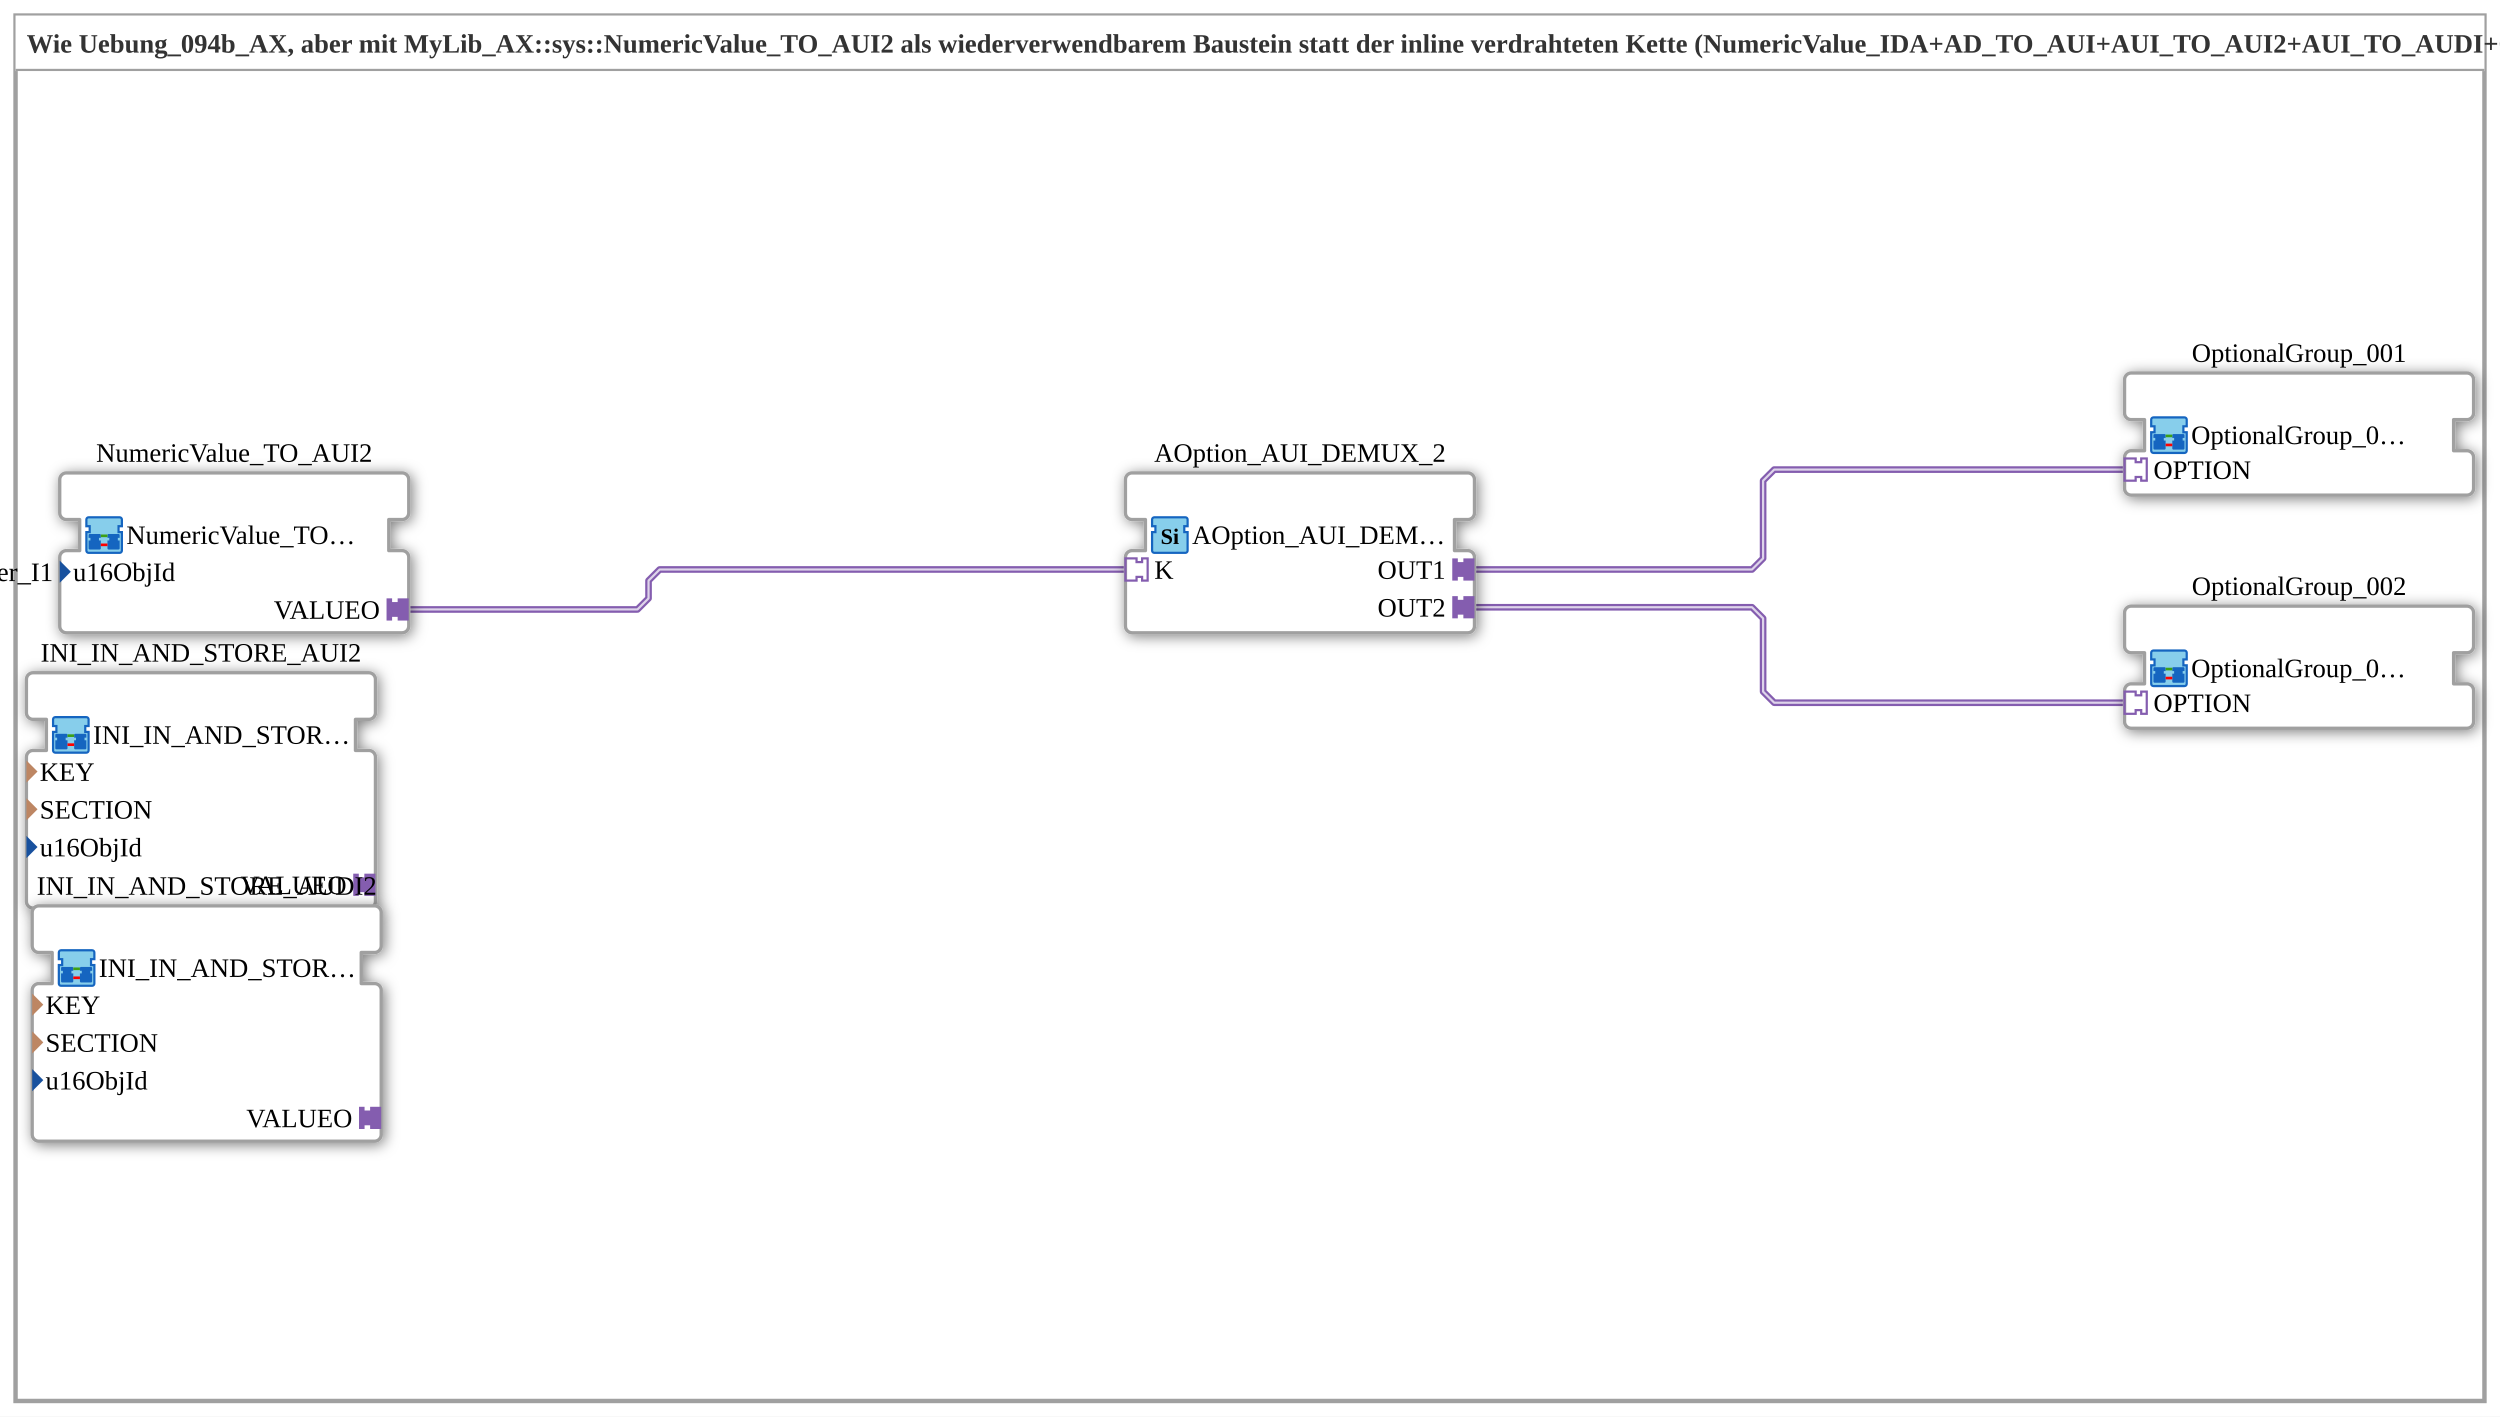
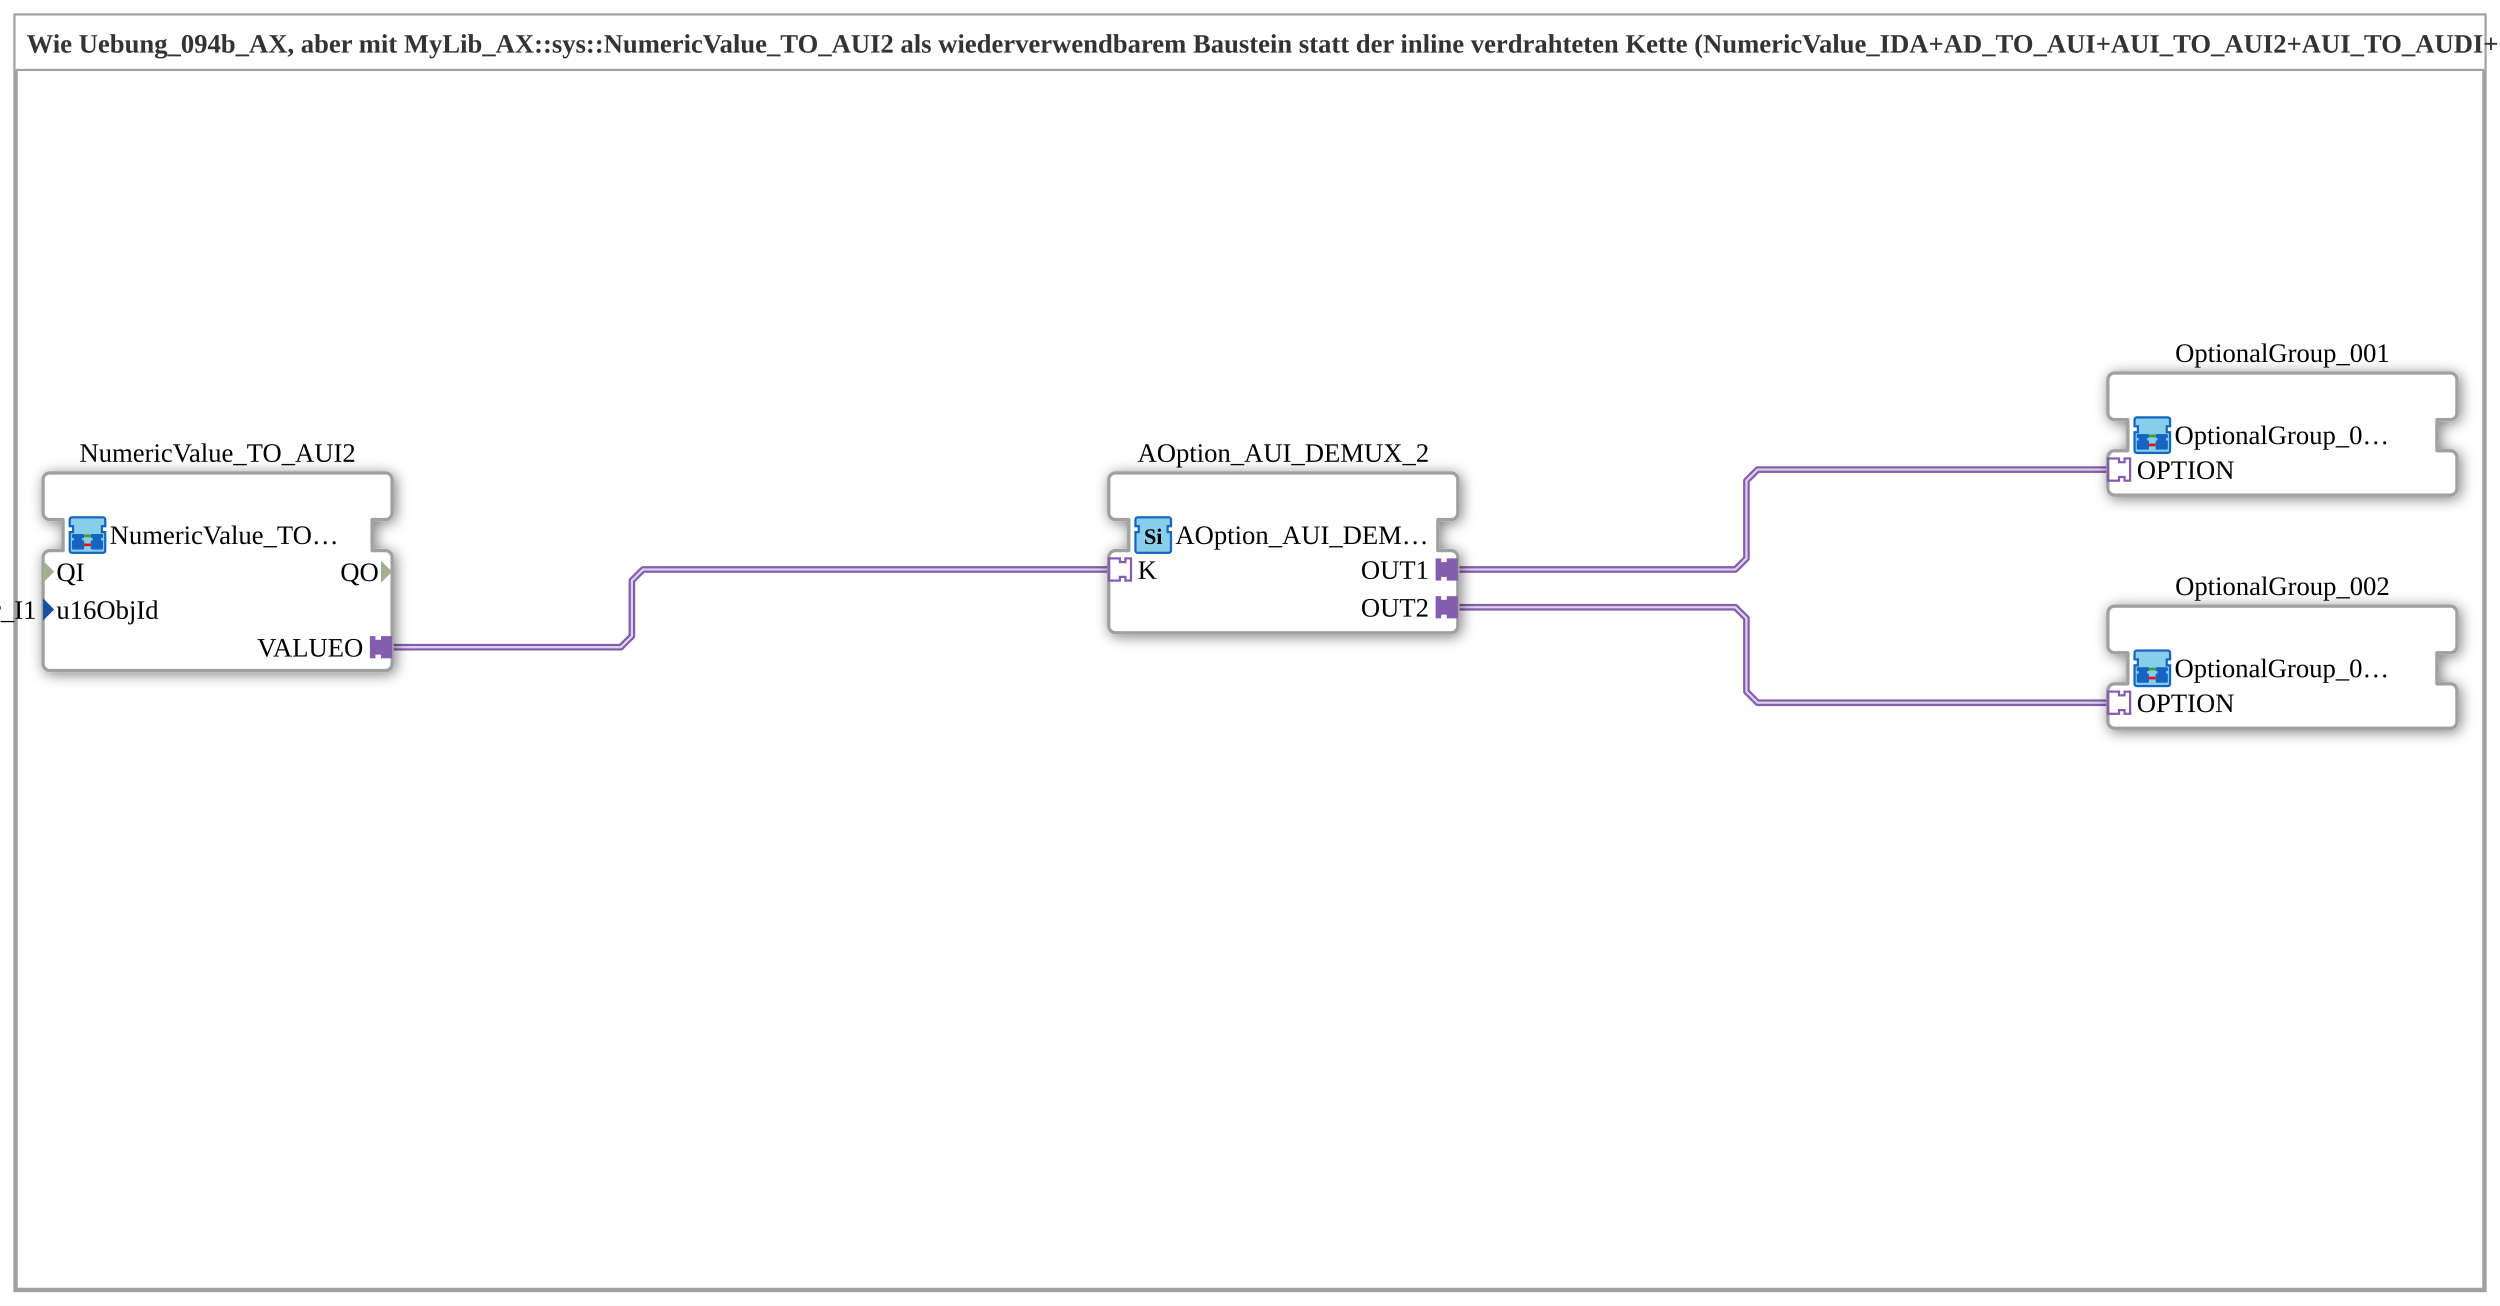
- <svg xmlns="http://www.w3.org/2000/svg" viewBox="53.0 -93.0 1126.0 638.0" width="1126" height="638">
+ <svg xmlns="http://www.w3.org/2000/svg" viewBox="53.0 -93.0 1126.0 588.0" width="1126" height="588">
  <style>
    @font-face {
      font-family: "TGL 0-17_std";
      src: local("TGL 0-17_std"), url("../../../_static/fonts/TGL-0-17_std.ttf") format("truetype");
      font-style: normal;
      font-weight: normal;
    }
    @font-face {
      font-family: "TGL 0-17";
      src: local("TGL 0-17"), local("TGL 0-17 alt"), url("../../../_static/fonts/TGL-0-17_std.ttf") format("truetype");
      font-style: normal;
      font-weight: normal;
    }
    @font-face {
      font-family: "TGL 0-16_std";
      src: local("TGL 0-16_std"), url("../../../_static/fonts/TGL-0-16_std.ttf") format("truetype");
      font-style: normal;
      font-weight: normal;
    }
    @font-face {
      font-family: "TGL 0-16";
      src: local("TGL 0-16"), url("../../../_static/fonts/TGL-0-16_std.ttf") format("truetype");
      font-style: normal;
      font-weight: normal;
    }
  </style>
  <defs>
    <filter id="dropShadow" x="-20%" y="-20%" width="140%" height="140%">
      <feGaussianBlur in="SourceAlpha" stdDeviation="3" result="blur" />
      <feOffset in="blur" dx="1" dy="1" result="offsetBlur" />
      <feFlood flood-color="#000000" flood-opacity="0.5" result="shadowColor" />
      <feComposite in="shadowColor" in2="offsetBlur" operator="in" result="shadow" />
      <feMerge>
        <feMergeNode in="shadow" />
        <feMergeNode in="SourceGraphic" />
      </feMerge>
    </filter>
  </defs>
-   <rect x="53.0" y="-93.0" width="1126.0" height="638.0" fill="white" />
-   <rect x="60.0" y="-86.0" width="1112.0" height="624.0" fill="none" stroke="#A0A0A0" stroke-width="2" />
+   <rect x="53.0" y="-93.0" width="1126.0" height="588.0" fill="white" />
+   <rect x="60.0" y="-86.0" width="1112.0" height="574.0" fill="none" stroke="#A0A0A0" stroke-width="2" />
  <rect x="60.0" y="-86.0" width="1112.0" height="25.0" fill="white" stroke="none" />
  <line x1="60.0" y1="-61.5" x2="1172.0" y2="-61.5" stroke="#A0A0A0" stroke-width="1" />
  <text x="65.0" y="-69.3" font-family="'TGL 0-17_std', 'TGL 0-17', 'Times New Roman', Times, serif" font-size="12" font-weight="bold" fill="#333333">Wie Uebung_094b_AX, aber mit MyLib_AX::sys::NumericValue_TO_AUI2 als wiederverwendbarem Baustein statt der inline verdrahteten Kette (NumericValue_IDA+AD_TO_AUI+AUI_TO_AUI2+AUI_TO_AUDI+Q_NumericValue_AUDI).</text>
  <g id="sidebars">
  </g>
  <g id="connections">
-     <polyline points="237.1,181.5 340.1,181.5 345.1,176.5 345.1,168.5 350.1,163.5 559.9,163.5" fill="none" stroke="#845DAF" stroke-width="3" stroke-linejoin="round" />
-     <polyline points="237.1,181.5 340.1,181.5 345.1,176.5 345.1,168.5 350.1,163.5 559.9,163.5" fill="none" stroke="#DED4EA" stroke-width="1" stroke-linejoin="round" />
-     <polyline points="717.1,163.5 842.1,163.5 847.1,158.5 847.1,123.5 852.1,118.5 1009.9,118.5" fill="none" stroke="#845DAF" stroke-width="3" stroke-linejoin="round" />
-     <polyline points="717.1,163.5 842.1,163.5 847.1,158.5 847.1,123.5 852.1,118.5 1009.9,118.5" fill="none" stroke="#DED4EA" stroke-width="1" stroke-linejoin="round" />
-     <polyline points="717.1,180.5 842.1,180.5 847.1,185.5 847.1,218.5 852.1,223.5 1009.9,223.5" fill="none" stroke="#845DAF" stroke-width="3" stroke-linejoin="round" />
-     <polyline points="717.1,180.5 842.1,180.5 847.1,185.5 847.1,218.5 852.1,223.5 1009.9,223.5" fill="none" stroke="#DED4EA" stroke-width="1" stroke-linejoin="round" />
+     <polyline points="229.6,198.5 332.6,198.5 337.6,193.5 337.6,168.5 342.6,163.5 552.4,163.5" fill="none" stroke="#845DAF" stroke-width="3" stroke-linejoin="round" />
+     <polyline points="229.6,198.5 332.6,198.5 337.6,193.5 337.6,168.5 342.6,163.5 552.4,163.5" fill="none" stroke="#DED4EA" stroke-width="1" stroke-linejoin="round" />
+     <polyline points="709.6,163.5 834.6,163.5 839.6,158.5 839.6,123.5 844.6,118.5 1002.4,118.5" fill="none" stroke="#845DAF" stroke-width="3" stroke-linejoin="round" />
+     <polyline points="709.6,163.5 834.6,163.5 839.6,158.5 839.6,123.5 844.6,118.5 1002.4,118.5" fill="none" stroke="#DED4EA" stroke-width="1" stroke-linejoin="round" />
+     <polyline points="709.6,180.5 834.6,180.5 839.6,185.5 839.6,218.5 844.6,223.5 1002.4,223.5" fill="none" stroke="#845DAF" stroke-width="3" stroke-linejoin="round" />
+     <polyline points="709.6,180.5 834.6,180.5 839.6,185.5 839.6,218.5 844.6,223.5 1002.4,223.5" fill="none" stroke="#DED4EA" stroke-width="1" stroke-linejoin="round" />
  </g>
  <g id="interface_ports">
  </g>
  <g id="instances">
-     <g id="fb_AOption_AUI_DEMUX_2" transform="translate(559.9, 120.0)">
+     <g id="fb_AOption_AUI_DEMUX_2" transform="translate(552.4, 120.0)">
      <path d="M 3 0             L 154.2 0             A 3 3 0 0 1 157.2 3             L 157.2 18             A 3 3 0 0 1 154.2 21             L 148.2 21             L 148.2 35             L 154.2 35             A 3 3 0 0 1 157.2 38             L 157.2 69             A 3 3 0 0 1 154.2 72             L 3 72             A 3 3 0 0 1 0 69             L 0 38             A 3 3 0 0 1 3 35             L 9 35             L 9 21             L 3 21             A 3 3 0 0 1 0 18             L 0 3             A 3 3 0 0 1 3 0             Z" fill="#FFFFFF" stroke="#A0A0A0" stroke-width="1.5" stroke-linejoin="round" filter="url(#dropShadow)" />
      <path d="M 13.0 20.0             L 27.0 20.0             A 1 1 0 0 1 28.0 21.0             L 28.0 24.0             L 26.5 24.0             L 26.5 26.667             L 28.0 26.667             L 28.0 35.0             A 1 1 0 0 1 27.0 36.0             L 13.0 36.0             A 1 1 0 0 1 12.0 35.0             L 12.0 26.667             L 13.5 26.667             L 13.5 24.0             L 12.0 24.0             L 12.0 21.0             A 1 1 0 0 1 13.0 20.0             Z" fill="#87CEEB" stroke="#1565C0" stroke-width="1" />
      <text x="20.0" y="32.0" font-family="'TGL 0-17_std', 'TGL 0-17', 'Times New Roman', Times, serif" font-size="10" font-weight="bold" fill="#000000" text-anchor="middle">Si</text>
      <text x="30.0" y="32.0" font-family="'TGL 0-16_std', 'TGL 0-16', 'Times New Roman', Times, serif" font-size="12" fill="#000000">AOption_AUI_DEM…</text>
      <path d="M 0 38.5             L 5.0 38.5             L 5.0 40.167             L 7.5 40.167             L 7.5 38.5             L 10 38.5             L 10 48.5             L 7.5 48.5             L 7.5 46.833             L 5.0 46.833             L 5.0 48.5             L 0 48.5             Z" fill="none" stroke="#845DAF" stroke-width="1" />
      <text x="13" y="47.7" font-family="'TGL 0-17_std', 'TGL 0-17', 'Times New Roman', Times, serif" font-size="12" fill="#000000">K</text>
      <path d="M 147.2 38.5             L 149.7 38.5             L 149.7 40.167             L 152.2 40.167             L 152.2 38.5             L 157.2 38.5             L 157.2 48.5             L 152.2 48.5             L 152.2 46.833             L 149.7 46.833             L 149.7 48.5             L 147.2 48.5             Z" fill="#845DAF" />
      <text x="144.2" y="47.7" font-family="'TGL 0-17_std', 'TGL 0-17', 'Times New Roman', Times, serif" font-size="12" fill="#000000" text-anchor="end">OUT1</text>
      <path d="M 147.2 55.5             L 149.7 55.5             L 149.7 57.167             L 152.2 57.167             L 152.2 55.5             L 157.2 55.5             L 157.2 65.5             L 152.2 65.5             L 152.2 63.833             L 149.7 63.833             L 149.7 65.5             L 147.2 65.5             Z" fill="#845DAF" />
      <text x="144.2" y="64.7" font-family="'TGL 0-17_std', 'TGL 0-17', 'Times New Roman', Times, serif" font-size="12" fill="#000000" text-anchor="end">OUT2</text>
      <text x="78.6" y="-5" font-family="'TGL 0-17_std', 'TGL 0-17', 'Times New Roman', Times, serif" font-size="12" fill="#000000" text-anchor="middle">AOption_AUI_DEMUX_2</text>
    </g>
-     <g id="fb_NumericValue_TO_AUI2" transform="translate(79.9, 120.0)">
-       <path d="M 3 0             L 154.2 0             A 3 3 0 0 1 157.2 3             L 157.2 18             A 3 3 0 0 1 154.2 21             L 148.2 21             L 148.2 35             L 154.2 35             A 3 3 0 0 1 157.2 38             L 157.2 69             A 3 3 0 0 1 154.2 72             L 3 72             A 3 3 0 0 1 0 69             L 0 38             A 3 3 0 0 1 3 35             L 9 35             L 9 21             L 3 21             A 3 3 0 0 1 0 18             L 0 3             A 3 3 0 0 1 3 0             Z" fill="#FFFFFF" stroke="#A0A0A0" stroke-width="1.5" stroke-linejoin="round" filter="url(#dropShadow)" />
+     <g id="fb_NumericValue_TO_AUI2" transform="translate(72.4, 120.0)">
+       <path d="M 3 0             L 154.2 0             A 3 3 0 0 1 157.2 3             L 157.2 18             A 3 3 0 0 1 154.2 21             L 148.2 21             L 148.2 35             L 154.2 35             A 3 3 0 0 1 157.2 38             L 157.2 86             A 3 3 0 0 1 154.2 89             L 3 89             A 3 3 0 0 1 0 86             L 0 38             A 3 3 0 0 1 3 35             L 9 35             L 9 21             L 3 21             A 3 3 0 0 1 0 18             L 0 3             A 3 3 0 0 1 3 0             Z" fill="#FFFFFF" stroke="#A0A0A0" stroke-width="1.5" stroke-linejoin="round" filter="url(#dropShadow)" />
      <path d="M 13.0 20.0             L 27.0 20.0             A 1 1 0 0 1 28.0 21.0             L 28.0 24.0             L 26.5 24.0             L 26.5 26.667             L 28.0 26.667             L 28.0 35.0             A 1 1 0 0 1 27.0 36.0             L 13.0 36.0             A 1 1 0 0 1 12.0 35.0             L 12.0 26.667             L 13.5 26.667             L 13.5 24.0             L 12.0 24.0             L 12.0 21.0             A 1 1 0 0 1 13.0 20.0             Z" fill="#87CEEB" stroke="#1565C0" stroke-width="1" />
      <path d="M 13.5 27.5 L 18.0 27.5 A 0.5 0.5 0 0 1 18.5 28.0 L 18.5 29.25 L 17.675 29.25 L 17.675 30.417 L 18.5 30.417 L 18.5 34.0 A 0.5 0.5 0 0 1 18.0 34.5 L 13.5 34.5 A 0.5 0.5 0 0 1 13.0 34.0 L 13.0 30.417 L 13.825 30.417 L 13.825 29.25 L 13.0 29.25 L 13.0 28.0 A 0.5 0.5 0 0 1 13.5 27.5 Z" fill="#1565C0" stroke="none" />
      <path d="M 22.0 27.5 L 26.5 27.5 A 0.5 0.5 0 0 1 27.0 28.0 L 27.0 29.25 L 26.175 29.25 L 26.175 30.417 L 27.0 30.417 L 27.0 34.0 A 0.5 0.5 0 0 1 26.5 34.5 L 22.0 34.5 A 0.5 0.5 0 0 1 21.5 34.0 L 21.5 30.417 L 22.325 30.417 L 22.325 29.25 L 21.5 29.25 L 21.5 28.0 A 0.5 0.5 0 0 1 22.0 27.5 Z" fill="#1565C0" stroke="none" />
      <line x1="18.5" y1="28.34" x2="21.5" y2="28.34" stroke="#3DA015" stroke-width="1.2" />
      <line x1="18.5" y1="32.4" x2="21.5" y2="32.4" stroke="#FF0000" stroke-width="1.2" />
      <text x="30.0" y="32.0" font-family="'TGL 0-16_std', 'TGL 0-16', 'Times New Roman', Times, serif" font-size="12" fill="#000000">NumericValue_TO…</text>
-       <polygon points="0,39.5 5,44.5 0,49.5" fill="#18519E" />
-       <text x="6" y="48.7" font-family="'TGL 0-17_std', 'TGL 0-17', 'Times New Roman', Times, serif" font-size="12" fill="#000000">u16ObjId</text>
-       <text x="-3" y="48.7" font-family="'TGL 0-17_std', 'TGL 0-17', 'Times New Roman', Times, serif" font-size="12" fill="#000000" text-anchor="end">InputNumber_I1</text>
-       <path d="M 147.2 56.5             L 149.7 56.5             L 149.7 58.167             L 152.2 58.167             L 152.2 56.5             L 157.2 56.5             L 157.2 66.5             L 152.2 66.5             L 152.2 64.833             L 149.7 64.833             L 149.7 66.5             L 147.2 66.5             Z" fill="#845DAF" />
-       <text x="144.2" y="65.7" font-family="'TGL 0-17_std', 'TGL 0-17', 'Times New Roman', Times, serif" font-size="12" fill="#000000" text-anchor="end">VALUEO</text>
+       <polygon points="0,39.5 5,44.5 0,49.5" fill="#A3B08F" />
+       <text x="6" y="48.7" font-family="'TGL 0-17_std', 'TGL 0-17', 'Times New Roman', Times, serif" font-size="12" fill="#000000">QI</text>
+       <polygon points="0,56.5 5,61.5 0,66.5" fill="#18519E" />
+       <text x="6" y="65.7" font-family="'TGL 0-17_std', 'TGL 0-17', 'Times New Roman', Times, serif" font-size="12" fill="#000000">u16ObjId</text>
+       <polygon points="152.2,39.5 157.2,44.5 152.2,49.5" fill="#A3B08F" />
+       <text x="151.2" y="48.7" font-family="'TGL 0-17_std', 'TGL 0-17', 'Times New Roman', Times, serif" font-size="12" fill="#000000" text-anchor="end">QO</text>
+       <text x="-3" y="65.7" font-family="'TGL 0-17_std', 'TGL 0-17', 'Times New Roman', Times, serif" font-size="12" fill="#000000" text-anchor="end">InputNumber_I1</text>
+       <path d="M 147.2 73.5             L 149.7 73.5             L 149.7 75.167             L 152.2 75.167             L 152.2 73.5             L 157.2 73.5             L 157.2 83.5             L 152.2 83.5             L 152.2 81.833             L 149.7 81.833             L 149.7 83.5             L 147.2 83.5             Z" fill="#845DAF" />
+       <text x="144.2" y="82.7" font-family="'TGL 0-17_std', 'TGL 0-17', 'Times New Roman', Times, serif" font-size="12" fill="#000000" text-anchor="end">VALUEO</text>
      <text x="78.6" y="-5" font-family="'TGL 0-17_std', 'TGL 0-17', 'Times New Roman', Times, serif" font-size="12" fill="#000000" text-anchor="middle">NumericValue_TO_AUI2</text>
    </g>
-     <g id="fb_OptionalGroup_001" transform="translate(1009.9, 75.0)">
+     <g id="fb_OptionalGroup_001" transform="translate(1002.4, 75.0)">
      <path d="M 3 0             L 154.2 0             A 3 3 0 0 1 157.2 3             L 157.2 18             A 3 3 0 0 1 154.2 21             L 148.2 21             L 148.2 35             L 154.2 35             A 3 3 0 0 1 157.2 38             L 157.2 52             A 3 3 0 0 1 154.2 55             L 3 55             A 3 3 0 0 1 0 52             L 0 38             A 3 3 0 0 1 3 35             L 9 35             L 9 21             L 3 21             A 3 3 0 0 1 0 18             L 0 3             A 3 3 0 0 1 3 0             Z" fill="#FFFFFF" stroke="#A0A0A0" stroke-width="1.5" stroke-linejoin="round" filter="url(#dropShadow)" />
      <path d="M 13.0 20.0             L 27.0 20.0             A 1 1 0 0 1 28.0 21.0             L 28.0 24.0             L 26.5 24.0             L 26.5 26.667             L 28.0 26.667             L 28.0 35.0             A 1 1 0 0 1 27.0 36.0             L 13.0 36.0             A 1 1 0 0 1 12.0 35.0             L 12.0 26.667             L 13.5 26.667             L 13.5 24.0             L 12.0 24.0             L 12.0 21.0             A 1 1 0 0 1 13.0 20.0             Z" fill="#87CEEB" stroke="#1565C0" stroke-width="1" />
      <path d="M 13.5 27.5 L 18.0 27.5 A 0.5 0.5 0 0 1 18.5 28.0 L 18.5 29.25 L 17.675 29.25 L 17.675 30.417 L 18.5 30.417 L 18.5 34.0 A 0.5 0.5 0 0 1 18.0 34.5 L 13.5 34.5 A 0.5 0.5 0 0 1 13.0 34.0 L 13.0 30.417 L 13.825 30.417 L 13.825 29.25 L 13.0 29.25 L 13.0 28.0 A 0.5 0.5 0 0 1 13.5 27.5 Z" fill="#1565C0" stroke="none" />
      <path d="M 22.0 27.5 L 26.5 27.5 A 0.5 0.5 0 0 1 27.0 28.0 L 27.0 29.25 L 26.175 29.25 L 26.175 30.417 L 27.0 30.417 L 27.0 34.0 A 0.5 0.5 0 0 1 26.5 34.5 L 22.0 34.5 A 0.5 0.5 0 0 1 21.5 34.0 L 21.5 30.417 L 22.325 30.417 L 22.325 29.25 L 21.5 29.25 L 21.5 28.0 A 0.5 0.5 0 0 1 22.0 27.5 Z" fill="#1565C0" stroke="none" />
      <line x1="18.5" y1="28.34" x2="21.5" y2="28.34" stroke="#3DA015" stroke-width="1.2" />
      <line x1="18.5" y1="32.4" x2="21.5" y2="32.4" stroke="#FF0000" stroke-width="1.2" />
      <text x="30.0" y="32.0" font-family="'TGL 0-16_std', 'TGL 0-16', 'Times New Roman', Times, serif" font-size="12" fill="#000000">OptionalGroup_0…</text>
      <path d="M 0 38.5             L 5.0 38.5             L 5.0 40.167             L 7.5 40.167             L 7.5 38.5             L 10 38.5             L 10 48.5             L 7.5 48.5             L 7.5 46.833             L 5.0 46.833             L 5.0 48.5             L 0 48.5             Z" fill="none" stroke="#845DAF" stroke-width="1" />
      <text x="13" y="47.7" font-family="'TGL 0-17_std', 'TGL 0-17', 'Times New Roman', Times, serif" font-size="12" fill="#000000">OPTION</text>
      <text x="78.6" y="-5" font-family="'TGL 0-17_std', 'TGL 0-17', 'Times New Roman', Times, serif" font-size="12" fill="#000000" text-anchor="middle">OptionalGroup_001</text>
    </g>
-     <g id="fb_OptionalGroup_002" transform="translate(1009.9, 180.0)">
+     <g id="fb_OptionalGroup_002" transform="translate(1002.4, 180.0)">
      <path d="M 3 0             L 154.2 0             A 3 3 0 0 1 157.2 3             L 157.2 18             A 3 3 0 0 1 154.2 21             L 148.2 21             L 148.2 35             L 154.2 35             A 3 3 0 0 1 157.2 38             L 157.2 52             A 3 3 0 0 1 154.2 55             L 3 55             A 3 3 0 0 1 0 52             L 0 38             A 3 3 0 0 1 3 35             L 9 35             L 9 21             L 3 21             A 3 3 0 0 1 0 18             L 0 3             A 3 3 0 0 1 3 0             Z" fill="#FFFFFF" stroke="#A0A0A0" stroke-width="1.5" stroke-linejoin="round" filter="url(#dropShadow)" />
      <path d="M 13.0 20.0             L 27.0 20.0             A 1 1 0 0 1 28.0 21.0             L 28.0 24.0             L 26.5 24.0             L 26.5 26.667             L 28.0 26.667             L 28.0 35.0             A 1 1 0 0 1 27.0 36.0             L 13.0 36.0             A 1 1 0 0 1 12.0 35.0             L 12.0 26.667             L 13.5 26.667             L 13.5 24.0             L 12.0 24.0             L 12.0 21.0             A 1 1 0 0 1 13.0 20.0             Z" fill="#87CEEB" stroke="#1565C0" stroke-width="1" />
      <path d="M 13.5 27.5 L 18.0 27.5 A 0.5 0.5 0 0 1 18.5 28.0 L 18.5 29.25 L 17.675 29.25 L 17.675 30.417 L 18.5 30.417 L 18.5 34.0 A 0.5 0.5 0 0 1 18.0 34.5 L 13.5 34.5 A 0.5 0.5 0 0 1 13.0 34.0 L 13.0 30.417 L 13.825 30.417 L 13.825 29.25 L 13.0 29.25 L 13.0 28.0 A 0.5 0.5 0 0 1 13.5 27.5 Z" fill="#1565C0" stroke="none" />
      <path d="M 22.0 27.5 L 26.5 27.5 A 0.5 0.5 0 0 1 27.0 28.0 L 27.0 29.25 L 26.175 29.25 L 26.175 30.417 L 27.0 30.417 L 27.0 34.0 A 0.5 0.5 0 0 1 26.5 34.5 L 22.0 34.5 A 0.5 0.5 0 0 1 21.5 34.0 L 21.5 30.417 L 22.325 30.417 L 22.325 29.25 L 21.5 29.25 L 21.5 28.0 A 0.5 0.5 0 0 1 22.0 27.5 Z" fill="#1565C0" stroke="none" />
      <line x1="18.5" y1="28.34" x2="21.5" y2="28.34" stroke="#3DA015" stroke-width="1.2" />
      <line x1="18.5" y1="32.4" x2="21.5" y2="32.4" stroke="#FF0000" stroke-width="1.2" />
      <text x="30.0" y="32.0" font-family="'TGL 0-16_std', 'TGL 0-16', 'Times New Roman', Times, serif" font-size="12" fill="#000000">OptionalGroup_0…</text>
      <path d="M 0 38.5             L 5.0 38.5             L 5.0 40.167             L 7.5 40.167             L 7.5 38.5             L 10 38.5             L 10 48.5             L 7.5 48.5             L 7.5 46.833             L 5.0 46.833             L 5.0 48.5             L 0 48.5             Z" fill="none" stroke="#845DAF" stroke-width="1" />
      <text x="13" y="47.7" font-family="'TGL 0-17_std', 'TGL 0-17', 'Times New Roman', Times, serif" font-size="12" fill="#000000">OPTION</text>
      <text x="78.6" y="-5" font-family="'TGL 0-17_std', 'TGL 0-17', 'Times New Roman', Times, serif" font-size="12" fill="#000000" text-anchor="middle">OptionalGroup_002</text>
    </g>
-     <g id="fb_INI_IN_AND_STORE_AUI2" transform="translate(64.9, 210.0)">
-       <path d="M 3 0             L 154.2 0             A 3 3 0 0 1 157.2 3             L 157.2 18             A 3 3 0 0 1 154.2 21             L 148.2 21             L 148.2 35             L 154.2 35             A 3 3 0 0 1 157.2 38             L 157.2 103             A 3 3 0 0 1 154.2 106             L 3 106             A 3 3 0 0 1 0 103             L 0 38             A 3 3 0 0 1 3 35             L 9 35             L 9 21             L 3 21             A 3 3 0 0 1 0 18             L 0 3             A 3 3 0 0 1 3 0             Z" fill="#FFFFFF" stroke="#A0A0A0" stroke-width="1.5" stroke-linejoin="round" filter="url(#dropShadow)" />
-       <path d="M 13.0 20.0             L 27.0 20.0             A 1 1 0 0 1 28.0 21.0             L 28.0 24.0             L 26.5 24.0             L 26.5 26.667             L 28.0 26.667             L 28.0 35.0             A 1 1 0 0 1 27.0 36.0             L 13.0 36.0             A 1 1 0 0 1 12.0 35.0             L 12.0 26.667             L 13.5 26.667             L 13.5 24.0             L 12.0 24.0             L 12.0 21.0             A 1 1 0 0 1 13.0 20.0             Z" fill="#87CEEB" stroke="#1565C0" stroke-width="1" />
-       <path d="M 13.5 27.5 L 18.0 27.5 A 0.5 0.5 0 0 1 18.5 28.0 L 18.5 29.25 L 17.675 29.25 L 17.675 30.417 L 18.5 30.417 L 18.5 34.0 A 0.5 0.5 0 0 1 18.0 34.5 L 13.5 34.5 A 0.5 0.5 0 0 1 13.0 34.0 L 13.0 30.417 L 13.825 30.417 L 13.825 29.25 L 13.0 29.25 L 13.0 28.0 A 0.5 0.5 0 0 1 13.5 27.5 Z" fill="#1565C0" stroke="none" />
-       <path d="M 22.0 27.5 L 26.5 27.5 A 0.5 0.5 0 0 1 27.0 28.0 L 27.0 29.25 L 26.175 29.25 L 26.175 30.417 L 27.0 30.417 L 27.0 34.0 A 0.5 0.5 0 0 1 26.5 34.5 L 22.0 34.5 A 0.5 0.5 0 0 1 21.5 34.0 L 21.5 30.417 L 22.325 30.417 L 22.325 29.25 L 21.5 29.25 L 21.5 28.0 A 0.5 0.5 0 0 1 22.0 27.5 Z" fill="#1565C0" stroke="none" />
-       <line x1="18.5" y1="28.34" x2="21.5" y2="28.34" stroke="#3DA015" stroke-width="1.2" />
-       <line x1="18.5" y1="32.4" x2="21.5" y2="32.4" stroke="#FF0000" stroke-width="1.2" />
-       <text x="30.0" y="32.0" font-family="'TGL 0-16_std', 'TGL 0-16', 'Times New Roman', Times, serif" font-size="12" fill="#000000">INI_IN_AND_STOR…</text>
-       <polygon points="0,39.5 5,44.5 0,49.5" fill="#BD8663" />
-       <text x="6" y="48.7" font-family="'TGL 0-17_std', 'TGL 0-17', 'Times New Roman', Times, serif" font-size="12" fill="#000000">KEY</text>
-       <polygon points="0,56.5 5,61.5 0,66.5" fill="#BD8663" />
-       <text x="6" y="65.7" font-family="'TGL 0-17_std', 'TGL 0-17', 'Times New Roman', Times, serif" font-size="12" fill="#000000">SECTION</text>
-       <polygon points="0,73.5 5,78.5 0,83.5" fill="#18519E" />
-       <text x="6" y="82.7" font-family="'TGL 0-17_std', 'TGL 0-17', 'Times New Roman', Times, serif" font-size="12" fill="#000000">u16ObjId</text>
-       <path d="M 147.2 90.5             L 149.7 90.5             L 149.7 92.167             L 152.2 92.167             L 152.2 90.5             L 157.2 90.5             L 157.2 100.5             L 152.2 100.5             L 152.2 98.833             L 149.7 98.833             L 149.7 100.5             L 147.2 100.5             Z" fill="#845DAF" />
-       <text x="144.2" y="99.7" font-family="'TGL 0-17_std', 'TGL 0-17', 'Times New Roman', Times, serif" font-size="12" fill="#000000" text-anchor="end">VALUEO</text>
-       <text x="78.6" y="-5" font-family="'TGL 0-17_std', 'TGL 0-17', 'Times New Roman', Times, serif" font-size="12" fill="#000000" text-anchor="middle">INI_IN_AND_STORE_AUI2</text>
-     </g>
-     <g id="fb_INI_IN_AND_STORE_AUDI2" transform="translate(67.5, 315.0)">
-       <path d="M 3 0             L 154.2 0             A 3 3 0 0 1 157.2 3             L 157.2 18             A 3 3 0 0 1 154.2 21             L 148.2 21             L 148.2 35             L 154.2 35             A 3 3 0 0 1 157.2 38             L 157.2 103             A 3 3 0 0 1 154.2 106             L 3 106             A 3 3 0 0 1 0 103             L 0 38             A 3 3 0 0 1 3 35             L 9 35             L 9 21             L 3 21             A 3 3 0 0 1 0 18             L 0 3             A 3 3 0 0 1 3 0             Z" fill="#FFFFFF" stroke="#A0A0A0" stroke-width="1.5" stroke-linejoin="round" filter="url(#dropShadow)" />
-       <path d="M 13.0 20.0             L 27.0 20.0             A 1 1 0 0 1 28.0 21.0             L 28.0 24.0             L 26.5 24.0             L 26.5 26.667             L 28.0 26.667             L 28.0 35.0             A 1 1 0 0 1 27.0 36.0             L 13.0 36.0             A 1 1 0 0 1 12.0 35.0             L 12.0 26.667             L 13.5 26.667             L 13.5 24.0             L 12.0 24.0             L 12.0 21.0             A 1 1 0 0 1 13.0 20.0             Z" fill="#87CEEB" stroke="#1565C0" stroke-width="1" />
-       <path d="M 13.5 27.5 L 18.0 27.5 A 0.5 0.5 0 0 1 18.5 28.0 L 18.5 29.25 L 17.675 29.25 L 17.675 30.417 L 18.5 30.417 L 18.5 34.0 A 0.5 0.5 0 0 1 18.0 34.5 L 13.5 34.5 A 0.5 0.5 0 0 1 13.0 34.0 L 13.0 30.417 L 13.825 30.417 L 13.825 29.25 L 13.0 29.25 L 13.0 28.0 A 0.5 0.5 0 0 1 13.5 27.5 Z" fill="#1565C0" stroke="none" />
-       <path d="M 22.0 27.5 L 26.5 27.5 A 0.5 0.5 0 0 1 27.0 28.0 L 27.0 29.25 L 26.175 29.25 L 26.175 30.417 L 27.0 30.417 L 27.0 34.0 A 0.5 0.5 0 0 1 26.5 34.5 L 22.0 34.5 A 0.5 0.5 0 0 1 21.5 34.0 L 21.5 30.417 L 22.325 30.417 L 22.325 29.25 L 21.5 29.25 L 21.5 28.0 A 0.5 0.5 0 0 1 22.0 27.5 Z" fill="#1565C0" stroke="none" />
-       <line x1="18.5" y1="28.34" x2="21.5" y2="28.34" stroke="#3DA015" stroke-width="1.2" />
-       <line x1="18.5" y1="32.4" x2="21.5" y2="32.4" stroke="#FF0000" stroke-width="1.2" />
-       <text x="30.0" y="32.0" font-family="'TGL 0-16_std', 'TGL 0-16', 'Times New Roman', Times, serif" font-size="12" fill="#000000">INI_IN_AND_STOR…</text>
-       <polygon points="0,39.5 5,44.5 0,49.5" fill="#BD8663" />
-       <text x="6" y="48.7" font-family="'TGL 0-17_std', 'TGL 0-17', 'Times New Roman', Times, serif" font-size="12" fill="#000000">KEY</text>
-       <polygon points="0,56.5 5,61.5 0,66.5" fill="#BD8663" />
-       <text x="6" y="65.7" font-family="'TGL 0-17_std', 'TGL 0-17', 'Times New Roman', Times, serif" font-size="12" fill="#000000">SECTION</text>
-       <polygon points="0,73.5 5,78.5 0,83.5" fill="#18519E" />
-       <text x="6" y="82.7" font-family="'TGL 0-17_std', 'TGL 0-17', 'Times New Roman', Times, serif" font-size="12" fill="#000000">u16ObjId</text>
-       <path d="M 147.2 90.5             L 149.7 90.5             L 149.7 92.167             L 152.2 92.167             L 152.2 90.5             L 157.2 90.5             L 157.2 100.5             L 152.2 100.5             L 152.2 98.833             L 149.7 98.833             L 149.7 100.5             L 147.2 100.5             Z" fill="#845DAF" />
-       <text x="144.2" y="99.7" font-family="'TGL 0-17_std', 'TGL 0-17', 'Times New Roman', Times, serif" font-size="12" fill="#000000" text-anchor="end">VALUEO</text>
-       <text x="78.6" y="-5" font-family="'TGL 0-17_std', 'TGL 0-17', 'Times New Roman', Times, serif" font-size="12" fill="#000000" text-anchor="middle">INI_IN_AND_STORE_AUDI2</text>
-     </g>
  </g>
</svg>
